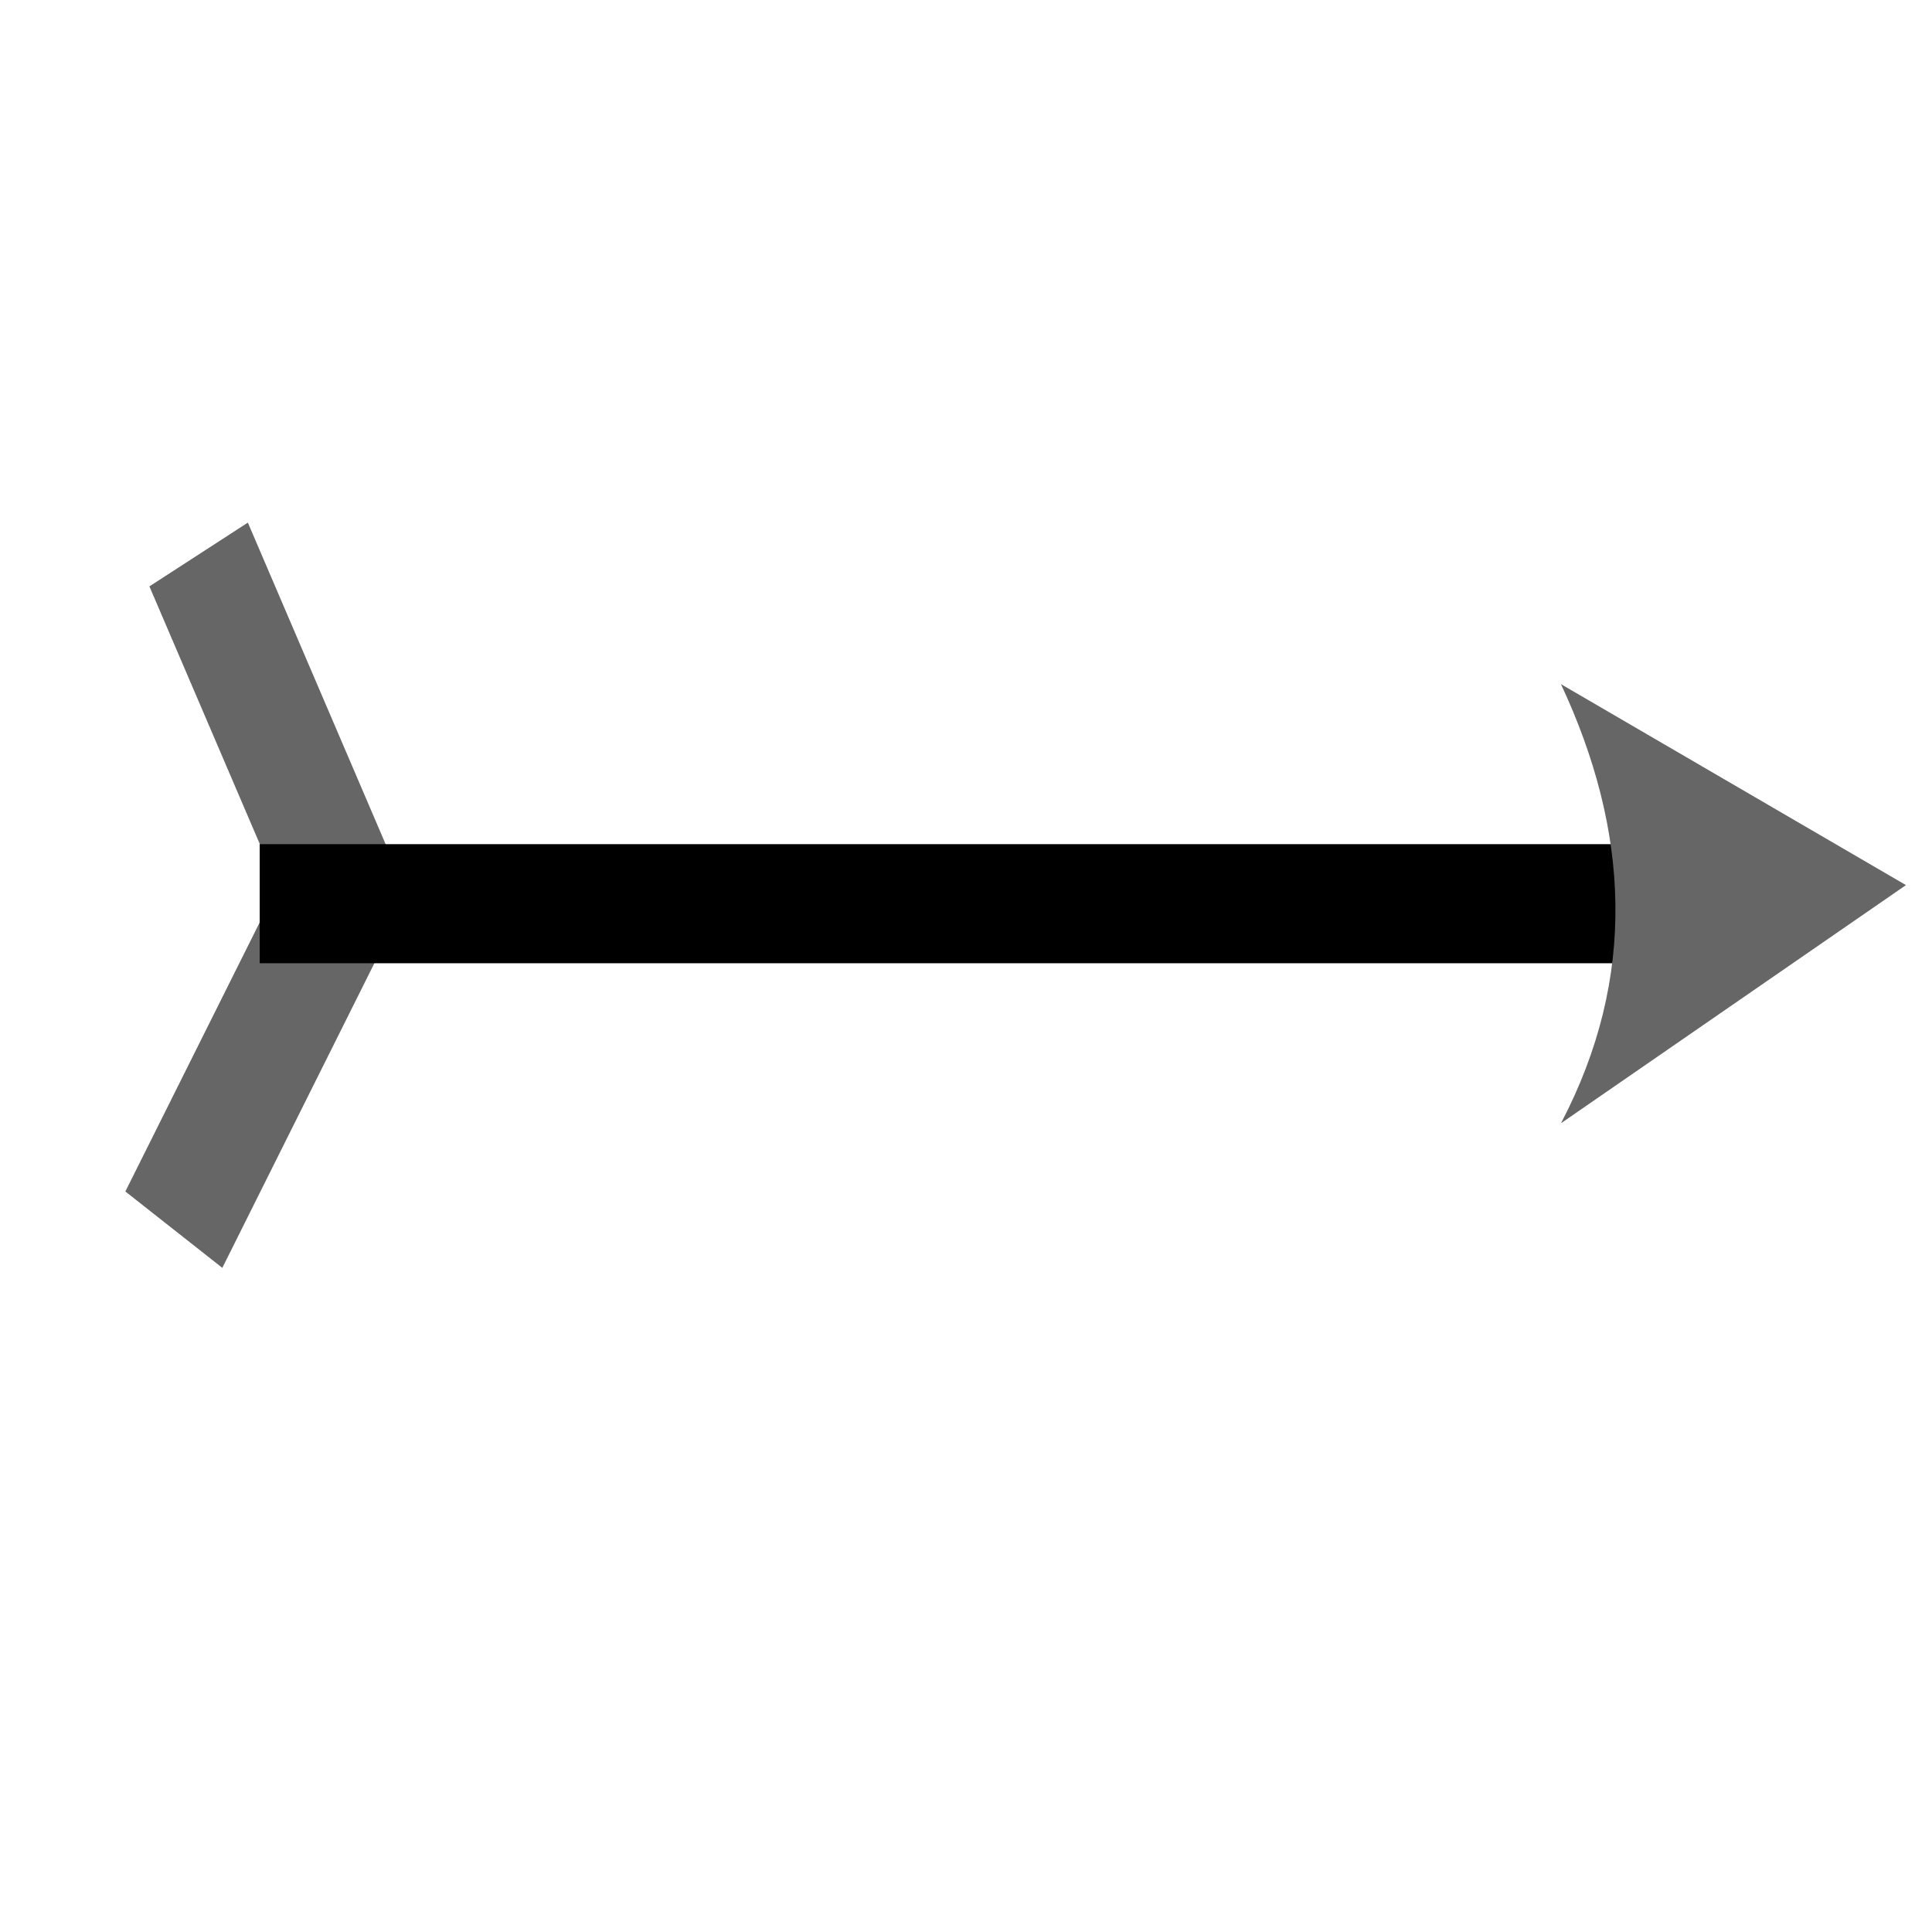
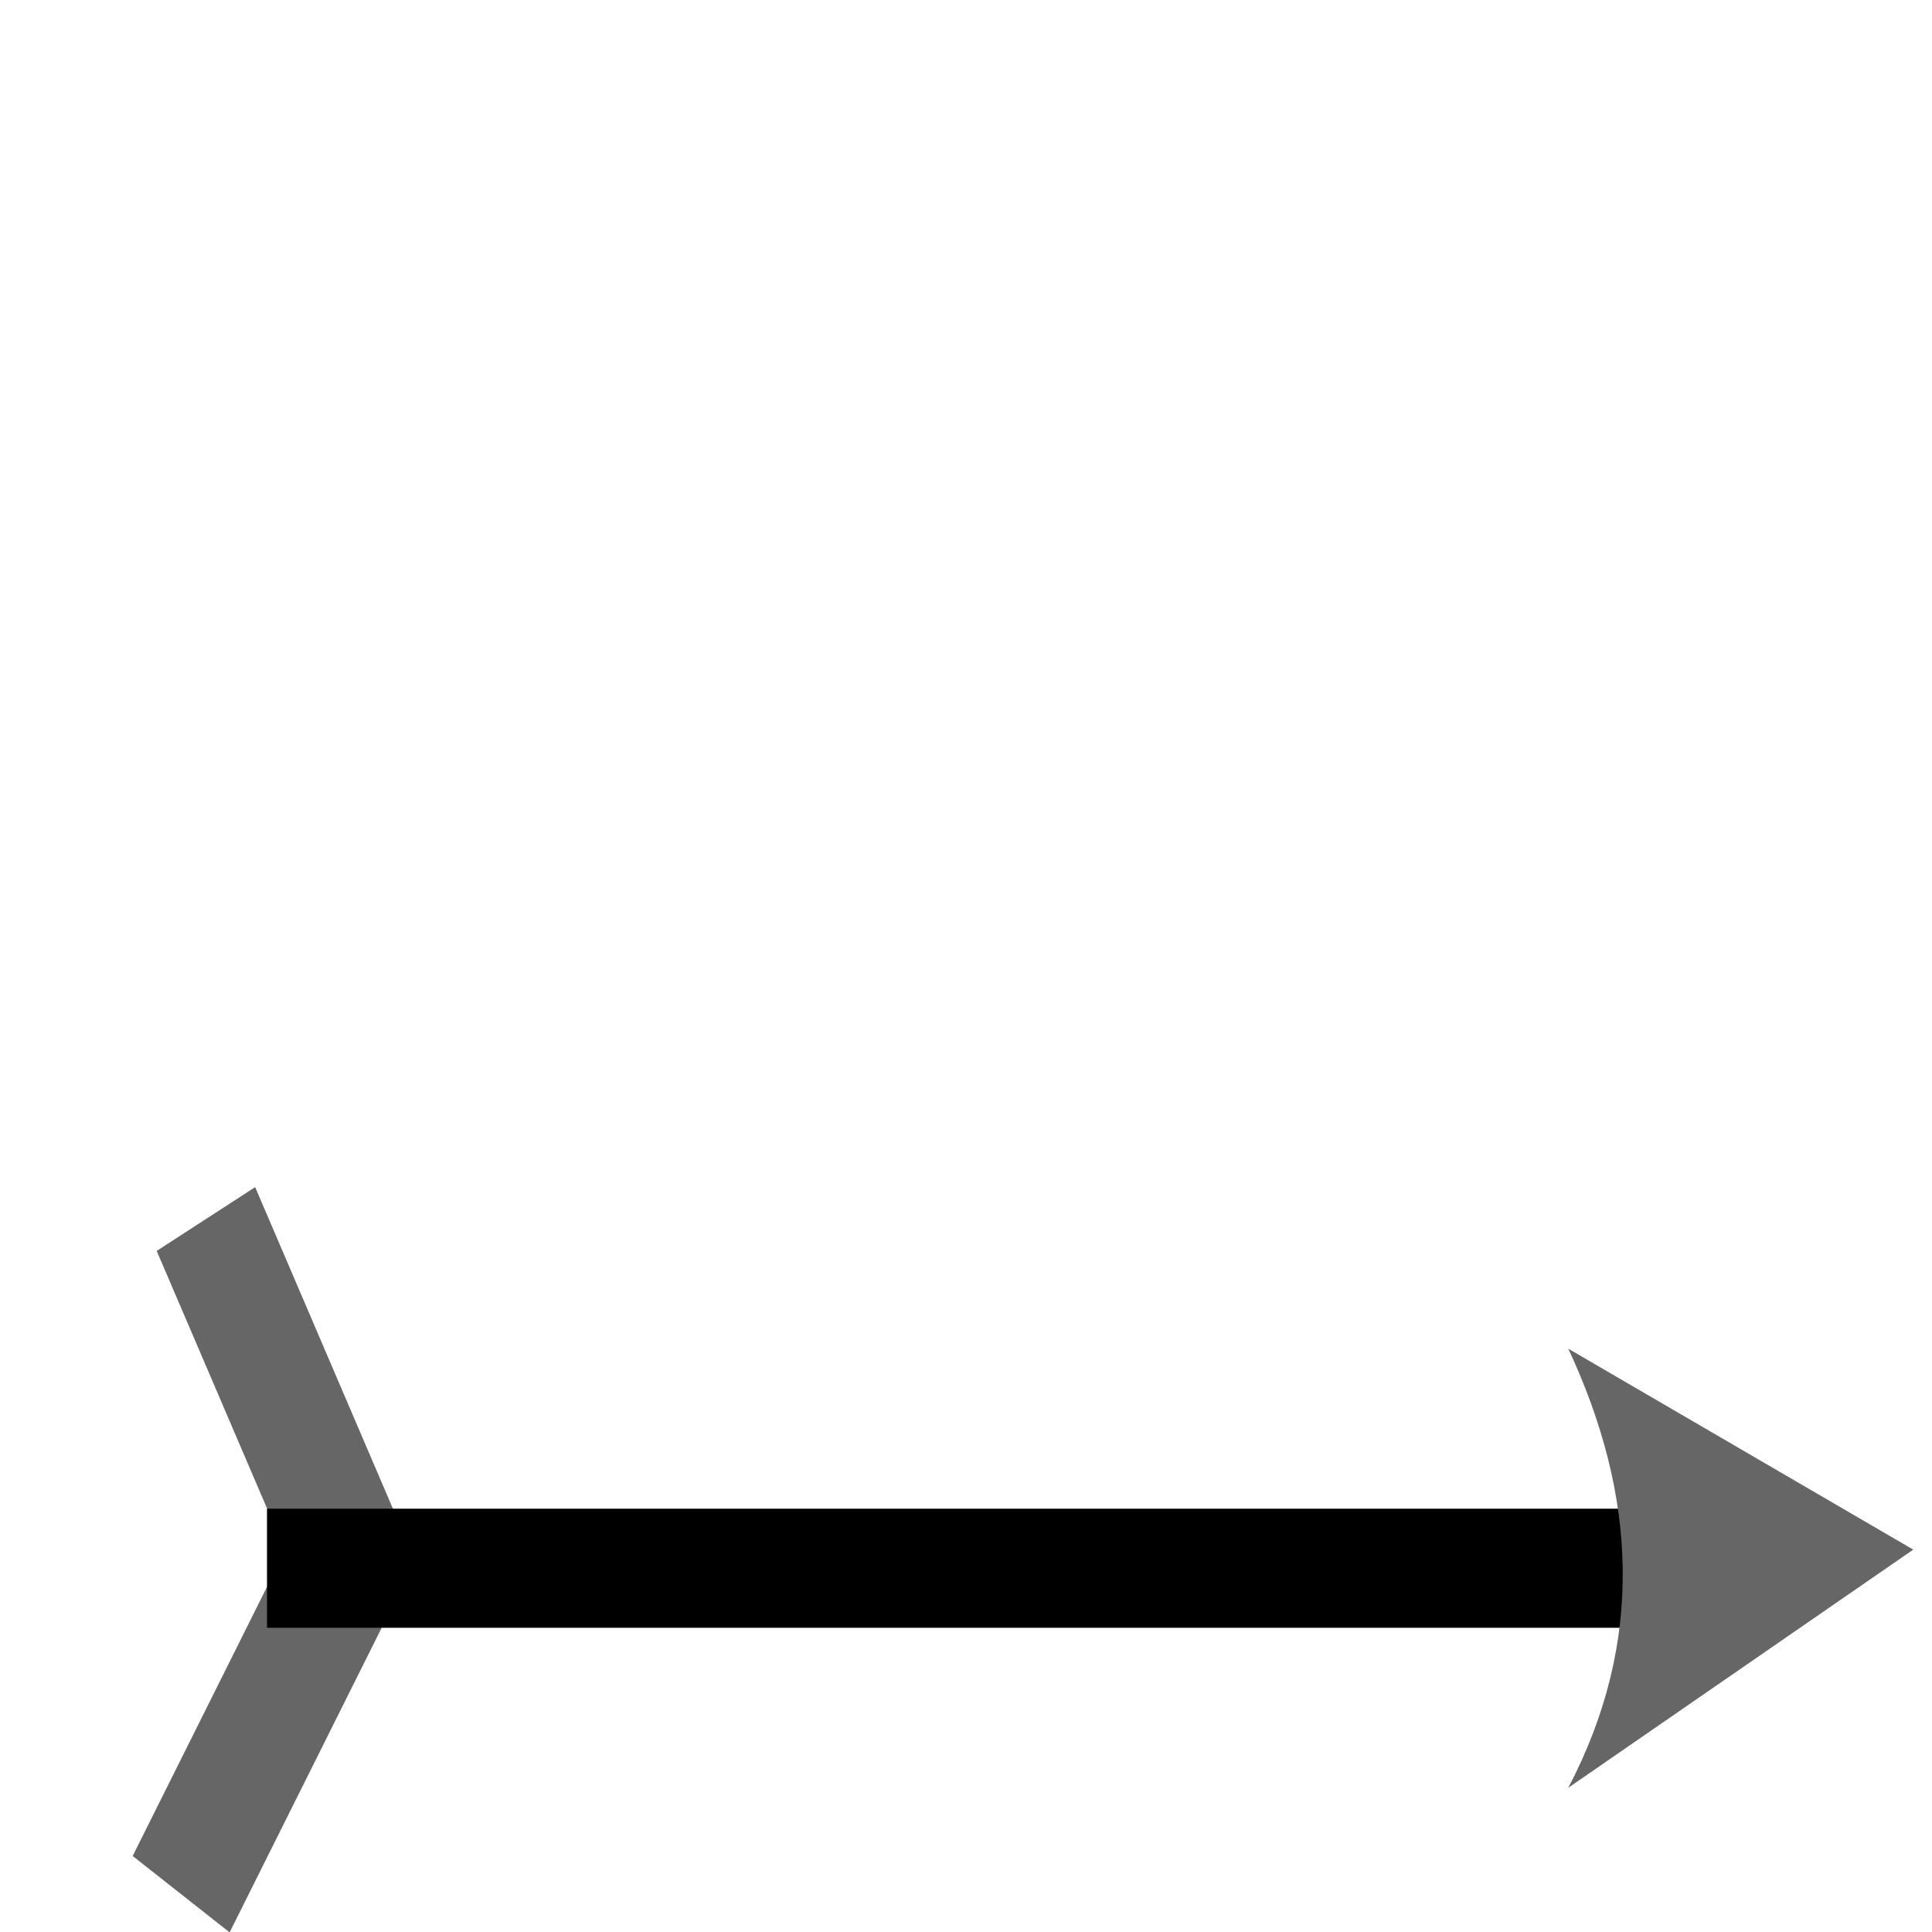
<svg xmlns="http://www.w3.org/2000/svg" width="20cm" height="20cm" viewBox="0 0 200 200" version="1.1" id="svg8">
  <defs id="defs2" />
  <g id="layer2" transform="translate(0,-97.00002)">
-     <rect style="fill:#666666;fill-opacity:1;stroke:none;stroke-width:1.296;stroke-miterlimit:4;stroke-dasharray:none" id="rect191" width="12.143" height="41.948" x="-48.587" y="142.827" transform="matrix(0.8392875,-0.5436879,0.3937999,0.9191962,0,0)" />
-     <rect style="fill:#666666;fill-opacity:1;stroke:none;stroke-width:1.3;stroke-miterlimit:4;stroke-dasharray:none" id="rect191-2" width="12.777" height="40.125" x="-125.134" y="-168.555" transform="matrix(-0.7855161,-0.6188412,0.4466234,-0.894722,0,0)" />
+     <rect style="fill:#666666;fill-opacity:1;stroke:none;stroke-width:1.296;stroke-miterlimit:4;stroke-dasharray:none" id="rect191" width="12.143" height="41.948" x="-75.369" y="201.825" transform="matrix(0.8392875,-0.5436879,0.3937999,0.9191962,0,0)" />
+     <rect style="fill:#666666;fill-opacity:1;stroke:none;stroke-width:1.3;stroke-miterlimit:4;stroke-dasharray:none" id="rect191-2" width="12.777" height="40.125" x="-157.201" y="-223.261" transform="matrix(-0.7855161,-0.6188412,0.4466234,-0.894722,0,0)" />
  </g>
  <g id="layer1" transform="translate(0,-97.00002)">
-     <rect style="fill:#000000;fill-opacity:1;stroke:none;stroke-width:1.25;stroke-miterlimit:4;stroke-dasharray:none" id="rect15" width="140.971" height="12.327" x="26.885" y="184.388" />
-     <path style="fill:#666666;fill-opacity:1;stroke:none;stroke-width:1.287;stroke-miterlimit:4;stroke-dasharray:none" d="m 161.591,167.824 35.713,20.802 v 0 l -35.713,24.654 c 7.945,-15.152 7.081,-30.304 0,-45.455 z" id="rect17" />
+     <rect style="fill:#000000;fill-opacity:1;stroke:none;stroke-width:1.25;stroke-miterlimit:4;stroke-dasharray:none" id="rect15" width="140.971" height="12.327" x="27.641" y="253.18" />
+     <path style="fill:#666666;fill-opacity:1;stroke:none;stroke-width:1.287;stroke-miterlimit:4;stroke-dasharray:none" d="m 162.347,236.615 35.713,20.802 v 0 l -35.713,24.654 c 7.945,-15.152 7.081,-30.304 0,-45.455 z" id="rect17" />
  </g>
</svg>
